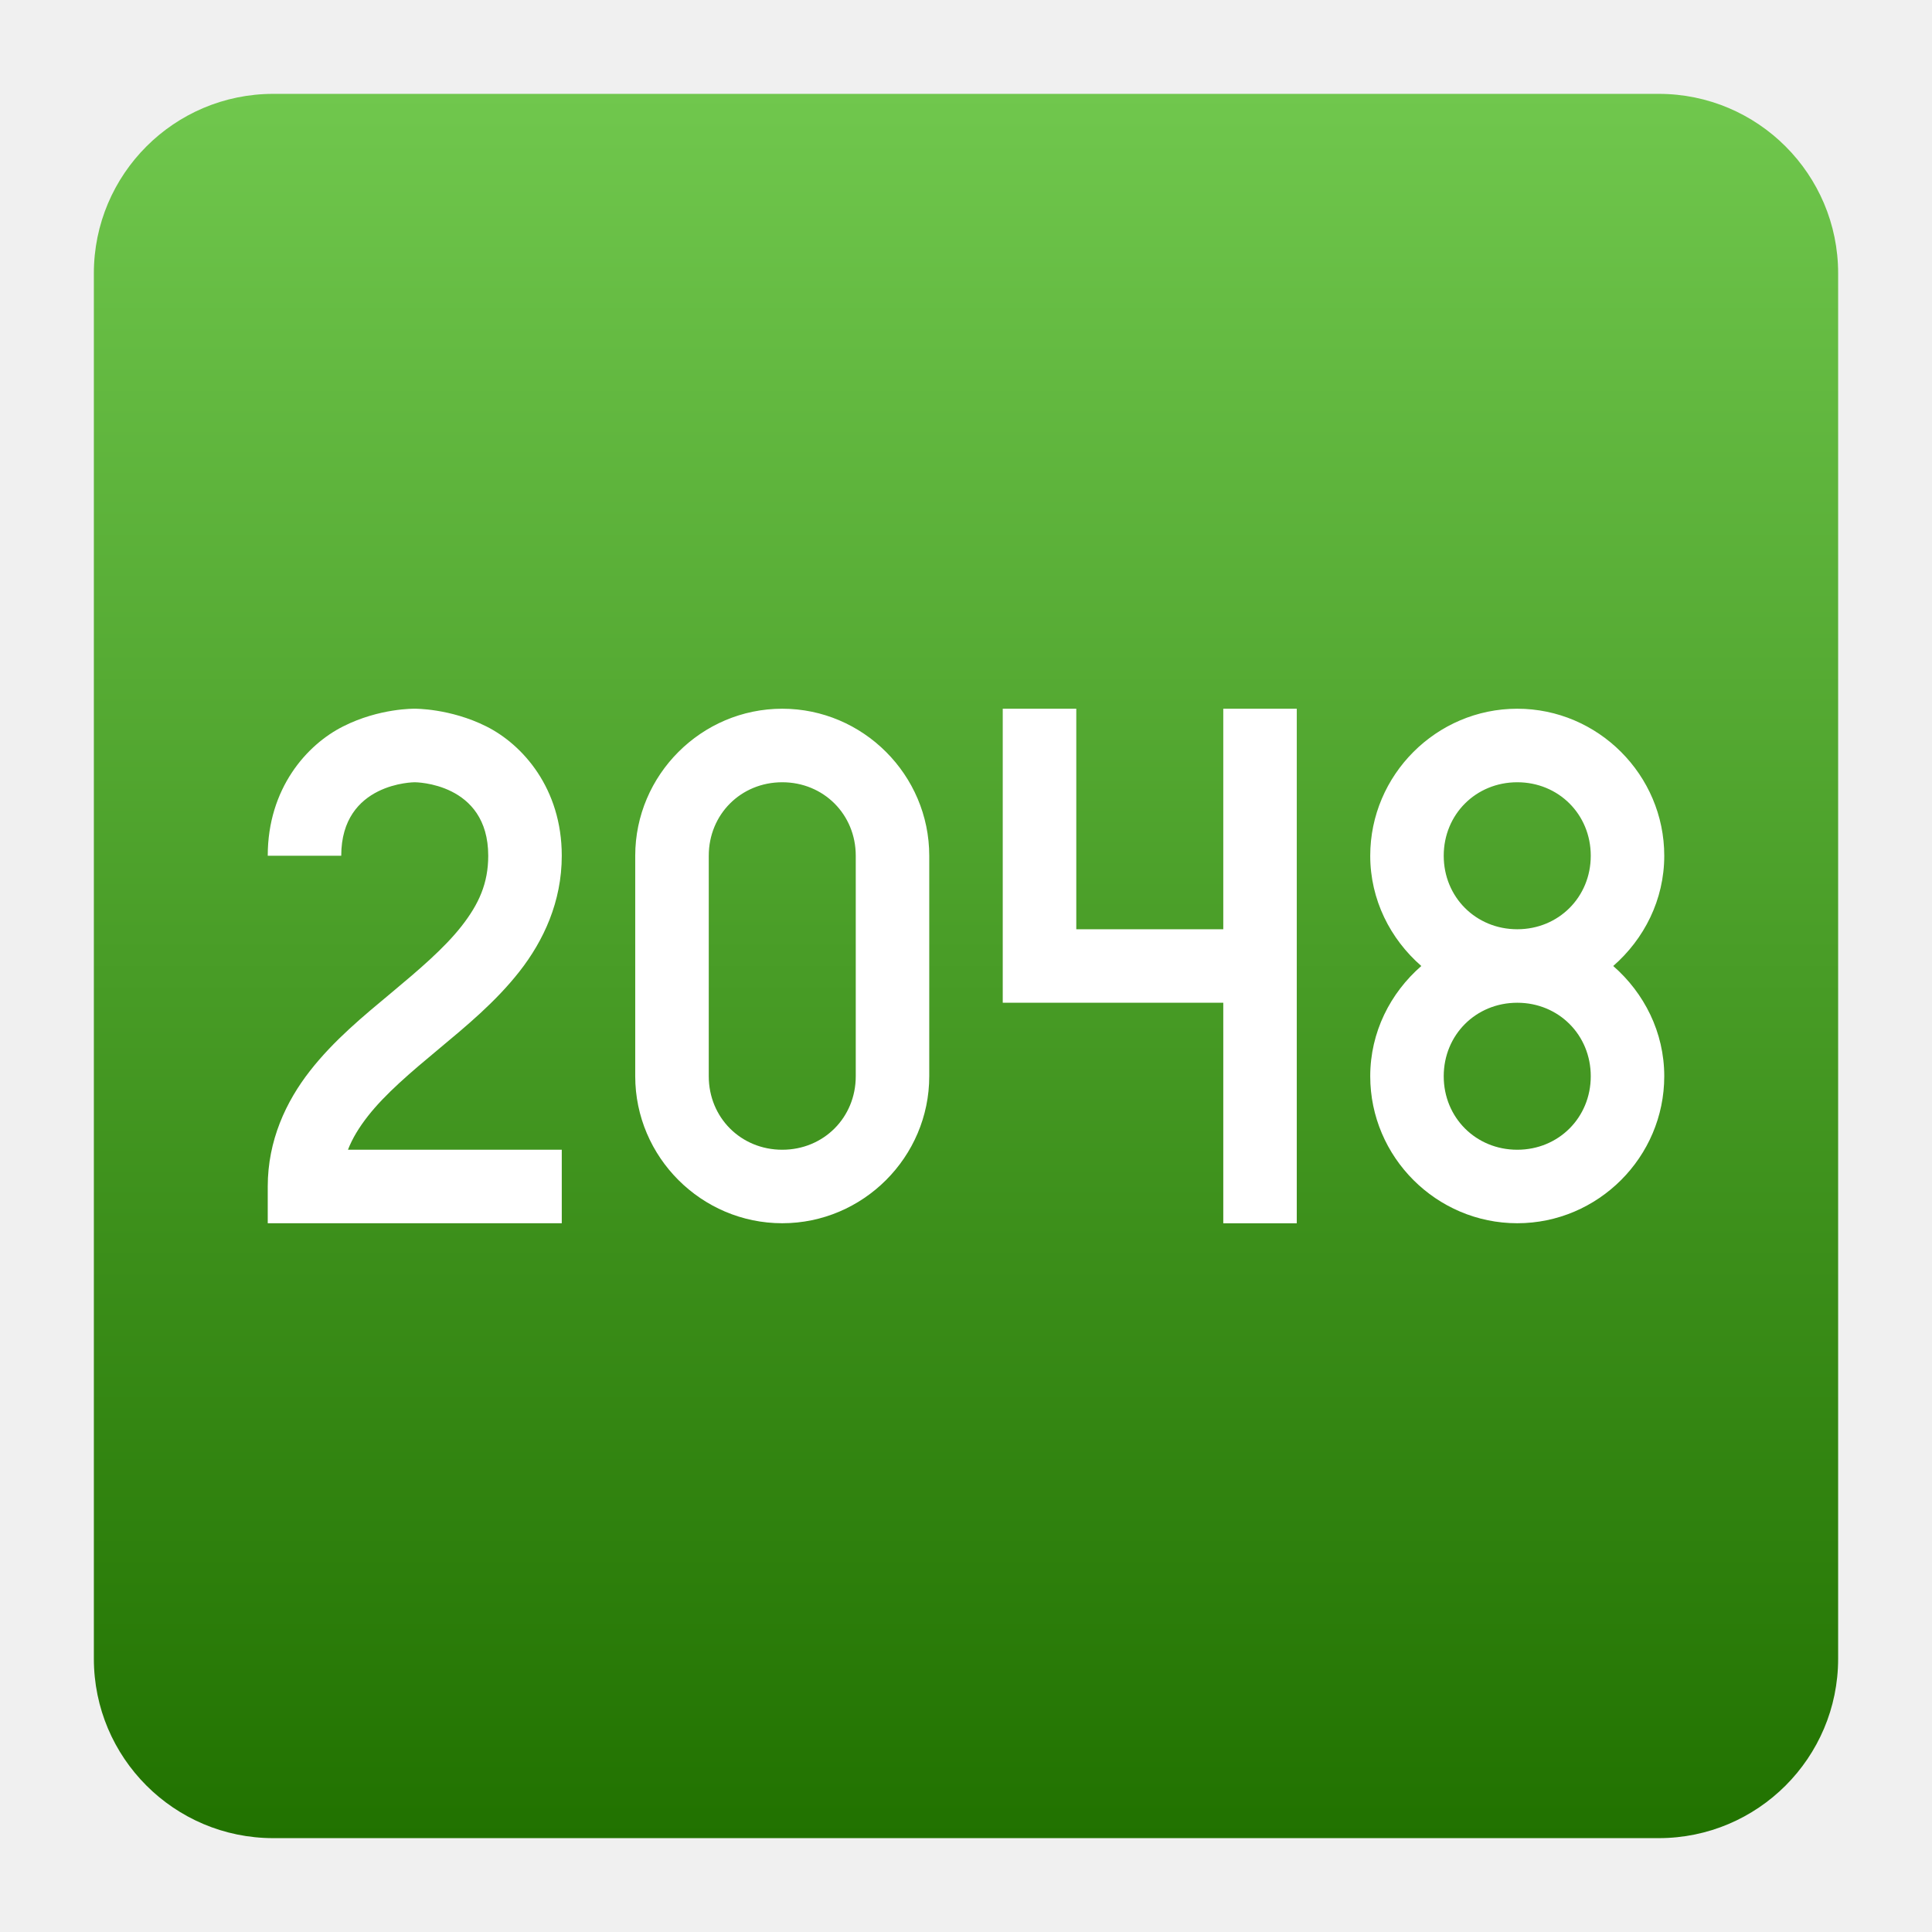
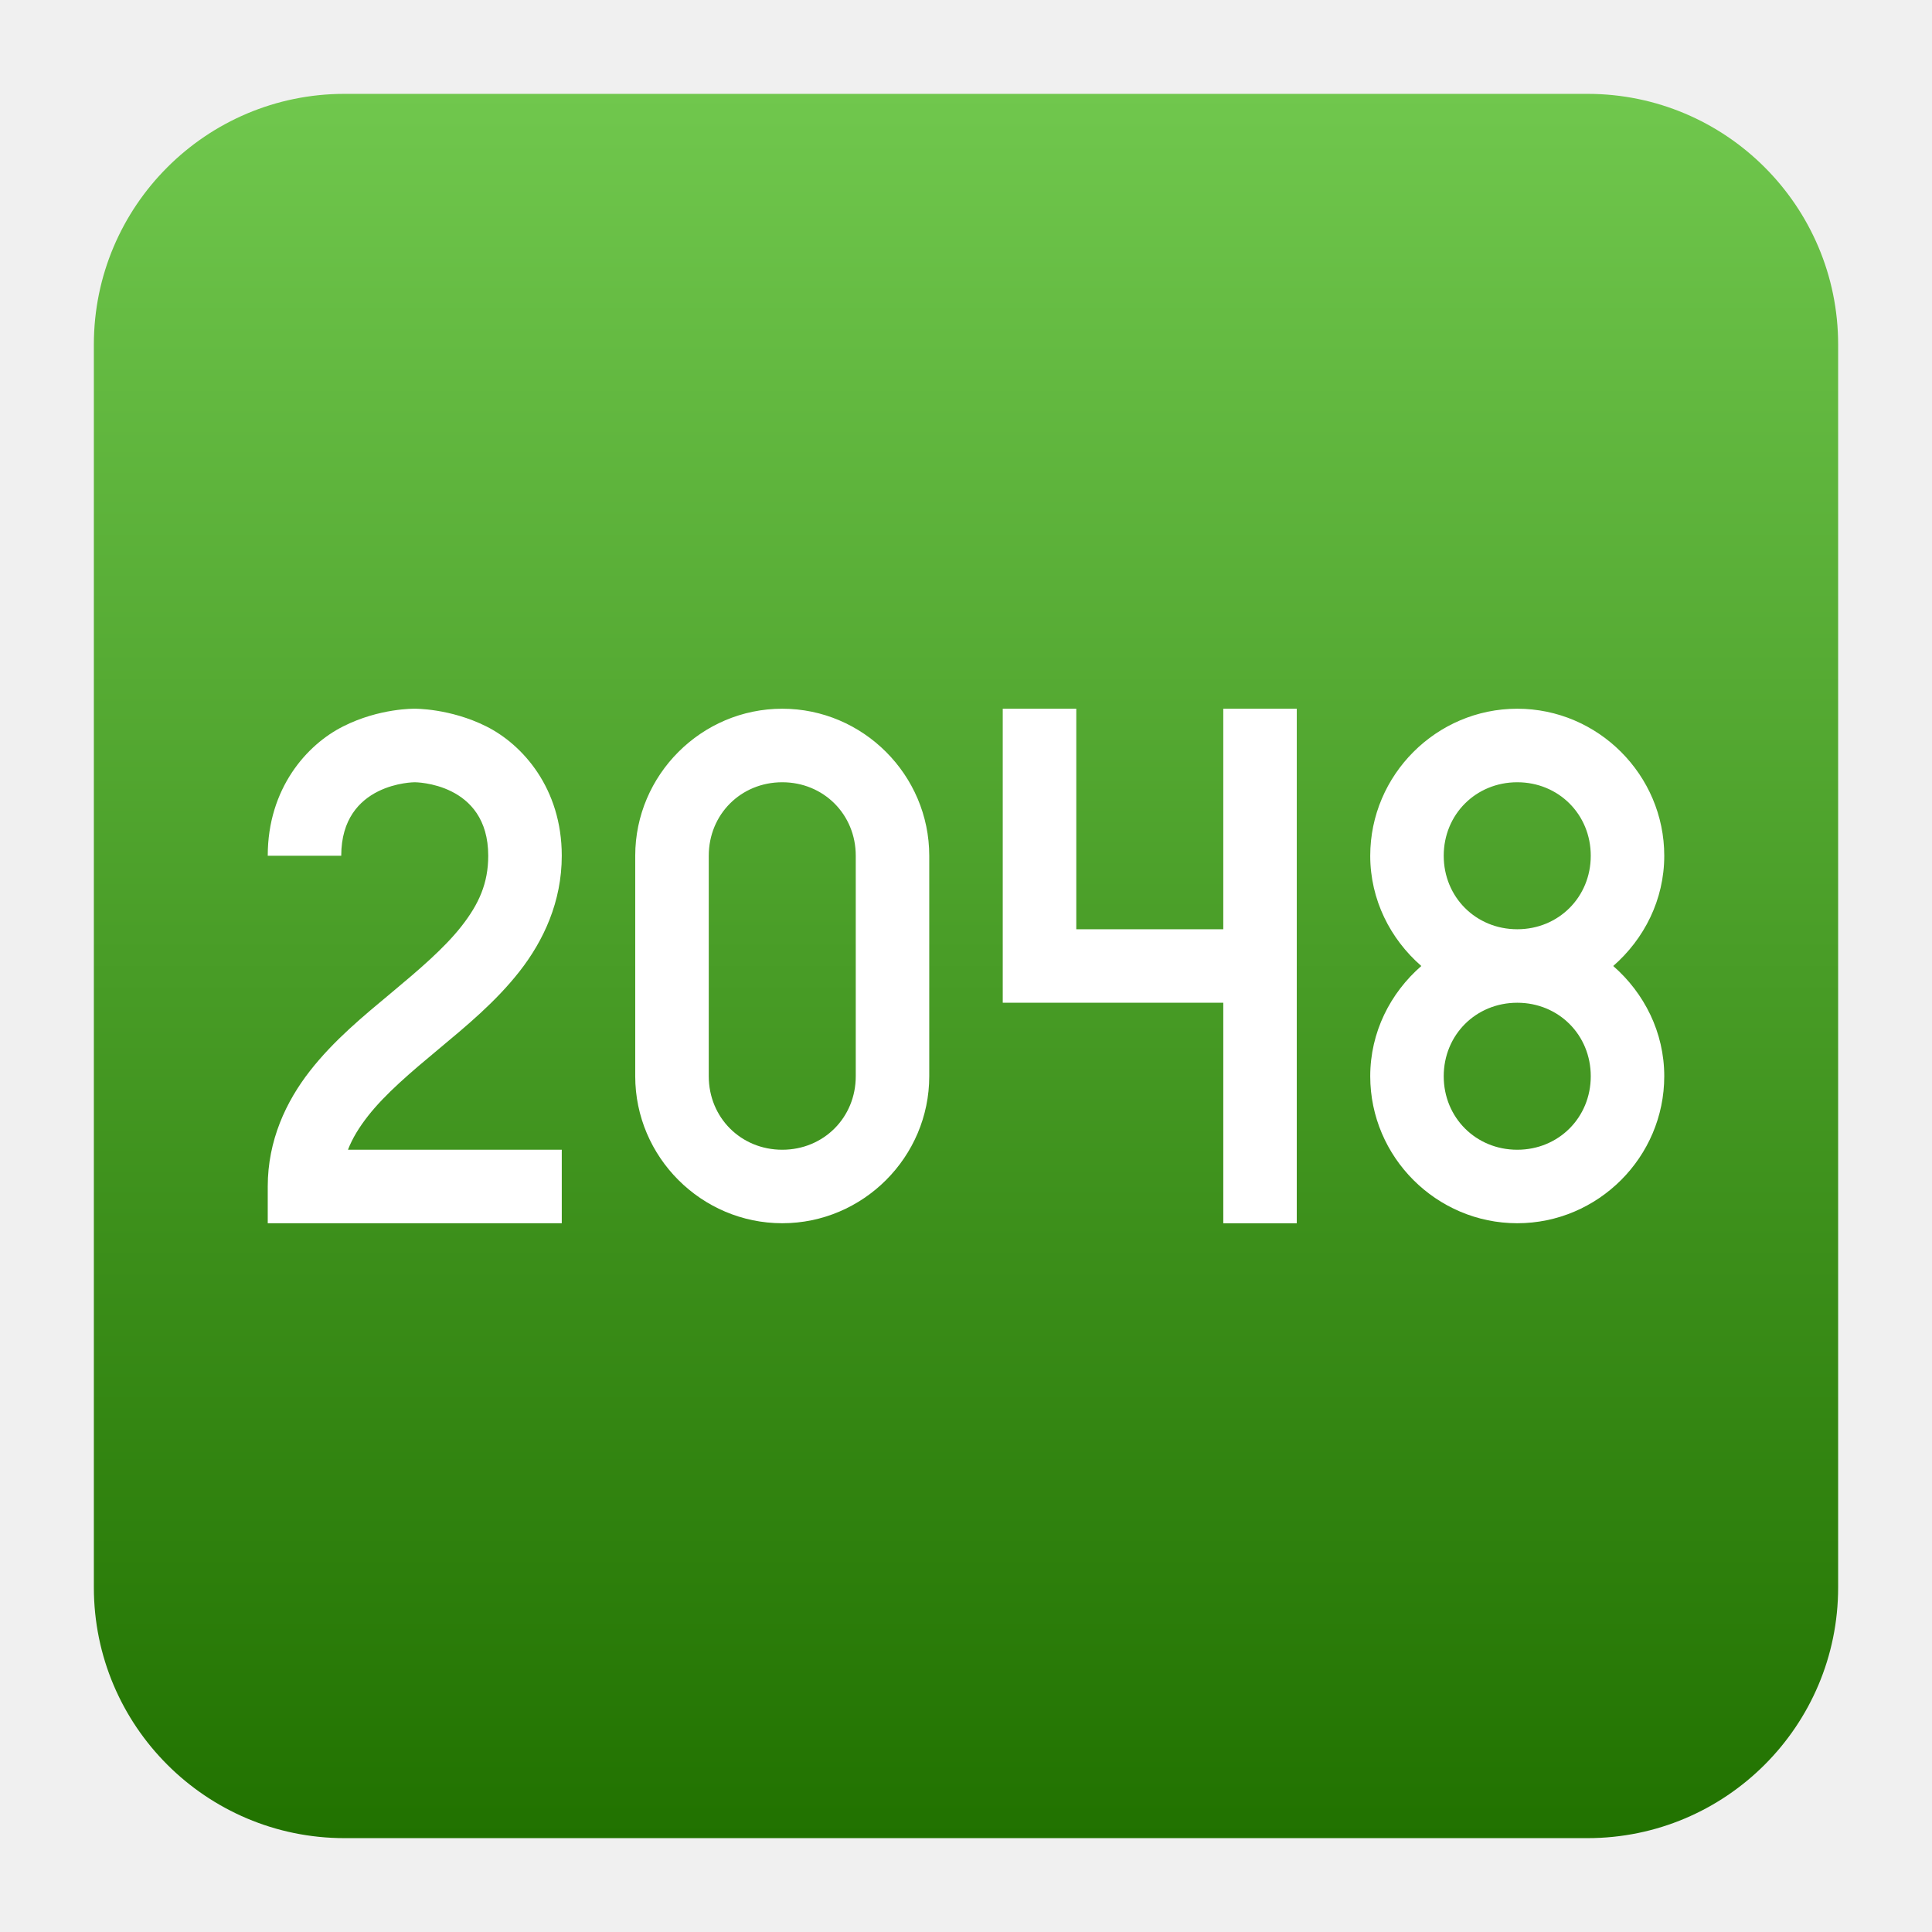
<svg xmlns="http://www.w3.org/2000/svg" style="clip-rule:evenodd;fill-rule:evenodd;stroke-linejoin:round;stroke-miterlimit:2" version="1.1" viewBox="0 0 48 48">
-   <path d="m45.668 6.789c0-2.46-1.997-4.457-4.457-4.457h-34.422c-2.46 0-4.457 1.997-4.457 4.457v34.422c0 2.46 1.997 4.457 4.457 4.457h34.422c2.46 0 4.457-1.997 4.457-4.457v-34.422z" style="fill:url(#_Linear1)" />
+   <path d="m45.668 8.56c0-3.438-2.79-6.228-6.228-6.228h-30.88c-3.438 0-6.228 2.79-6.228 6.228v30.88c0 3.438 2.79 6.228 6.228 6.228h30.88c3.438 0 6.228-2.79 6.228-6.228v-30.88z" style="fill:url(#_Linear1)" />
  <path d="m32.218 30.392h-1.826v-5.479h-5.479v-7.305h1.827v5.479h3.652v-5.479h1.826v12.784zm-12.783-12.784c-2.008 0-3.653 1.645-3.653 3.653v5.478c0 2.008 1.645 3.652 3.653 3.652 2.007 0 3.652-1.644 3.652-3.652v-5.478c0-2.008-1.645-3.653-3.652-3.653zm18.261 0c-2.008 0-3.653 1.645-3.653 3.653 0 1.093 0.499 2.068 1.269 2.739-0.77 0.671-1.269 1.645-1.269 2.739 0 2.008 1.645 3.652 3.653 3.652s3.652-1.644 3.652-3.652c0-1.094-0.499-2.068-1.268-2.739 0.769-0.671 1.268-1.646 1.268-2.739 0-2.008-1.645-3.653-3.652-3.653zm-27.392 0s-0.875-0.018-1.778 0.439c-0.902 0.452-1.874 1.54-1.874 3.214h1.826c0-1.826 1.826-1.826 1.826-1.826s1.826 0 1.826 1.826c0 0.685-0.233 1.2-0.662 1.748s-1.063 1.088-1.748 1.659-1.42 1.172-2.018 1.937c-0.598 0.764-1.05 1.732-1.05 2.873v0.913h7.305v-1.826h-5.312c0.111-0.287 0.278-0.557 0.495-0.835 0.429-0.549 1.064-1.088 1.749-1.658 0.684-0.571 1.419-1.173 2.018-1.937 0.598-0.764 1.05-1.732 1.05-2.874 0-1.674-0.972-2.762-1.875-3.214-0.902-0.451-1.778-0.439-1.778-0.439zm9.131 1.827c1.027 0 1.826 0.798 1.826 1.826v5.478c0 1.027-0.799 1.826-1.826 1.826-1.028 0-1.826-0.799-1.826-1.826v-5.478c0-1.028 0.798-1.826 1.826-1.826zm18.261 5.478c1.027 0 1.826 0.798 1.826 1.826 0 1.027-0.799 1.826-1.826 1.826-1.028 0-1.827-0.799-1.827-1.826 0-1.028 0.799-1.826 1.827-1.826zm0-5.478c1.027 0 1.826 0.798 1.826 1.826 0 1.027-0.799 1.826-1.826 1.826-1.028 0-1.827-0.799-1.827-1.826 0-1.028 0.799-1.826 1.827-1.826z" style="fill:#fff" />
  <defs>
-     <linearGradient id="_Linear1" x2="1" gradientTransform="matrix(2.65361e-15,-43.3368,43.3368,2.65361e-15,-149.39,45.6684)" gradientUnits="userSpaceOnUse">
+     <linearGradient id="_Linear1" x2="1" gradientTransform="matrix(2.65361e-15,-43.3368,43.3368,2.65361e-15,-48.3286,45.6684)" gradientUnits="userSpaceOnUse">
      <stop style="stop-color:#217200" offset="0" />
      <stop style="stop-color:#70c74d" offset="1" />
    </linearGradient>
  </defs>
</svg>
